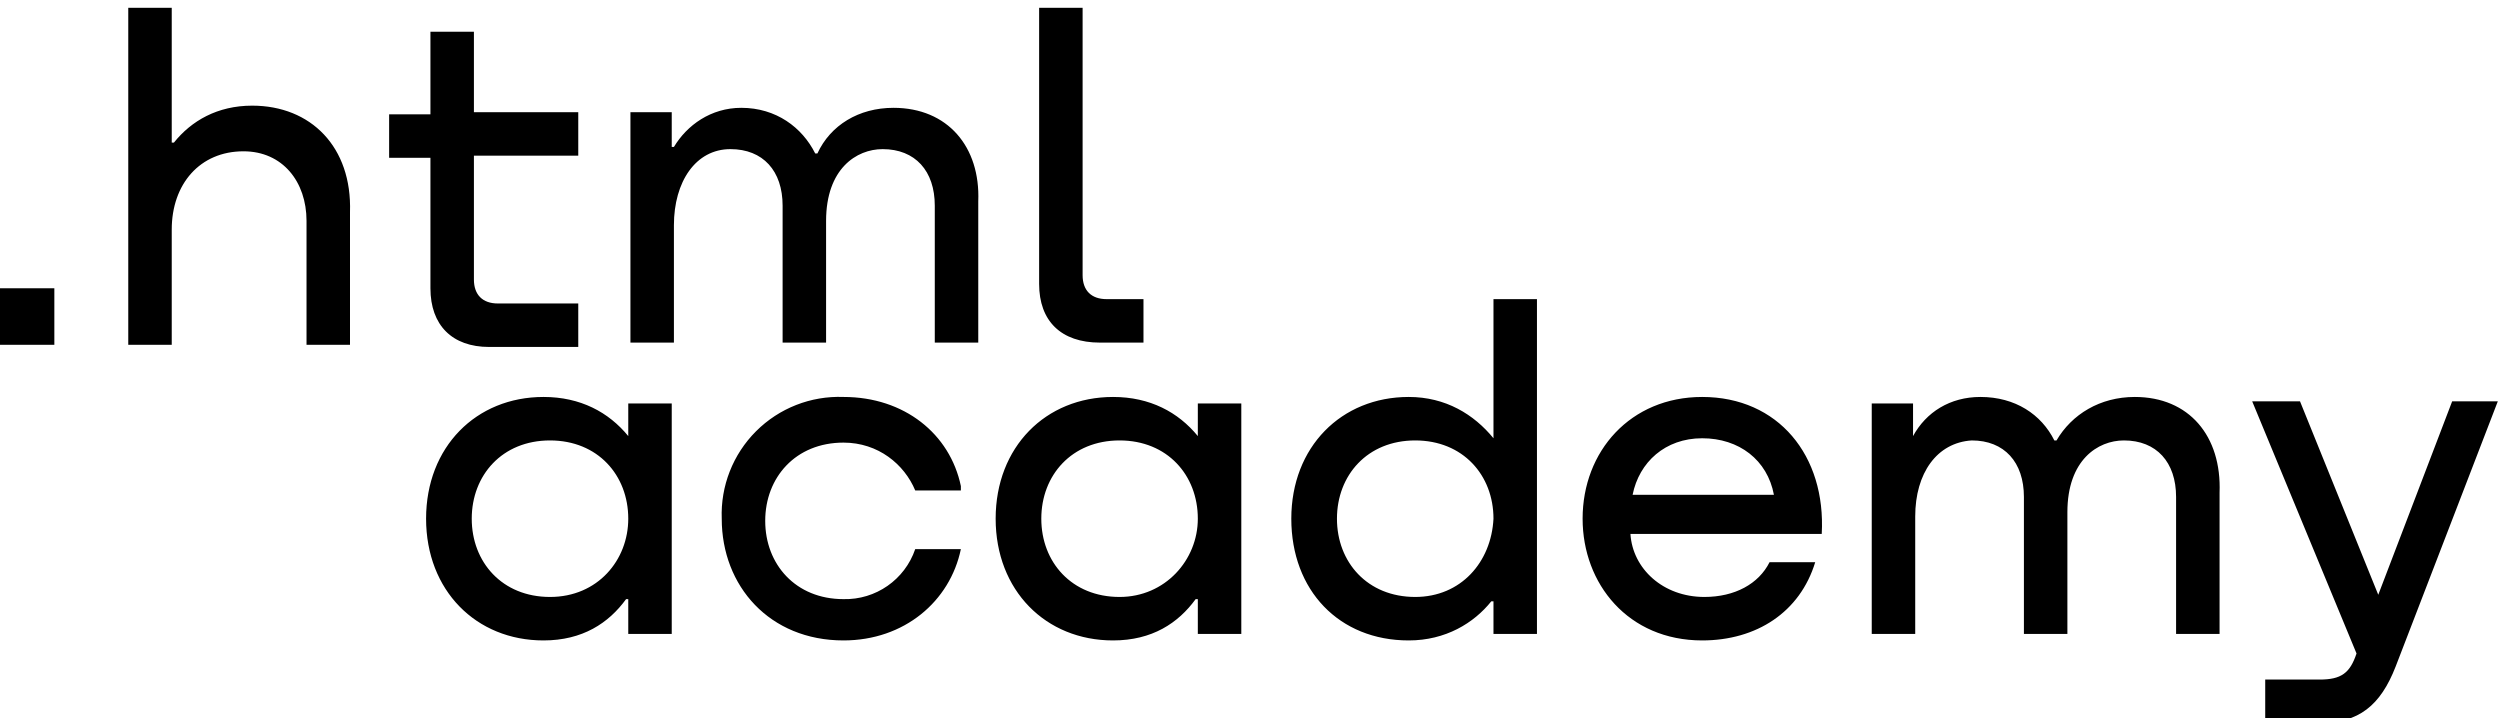
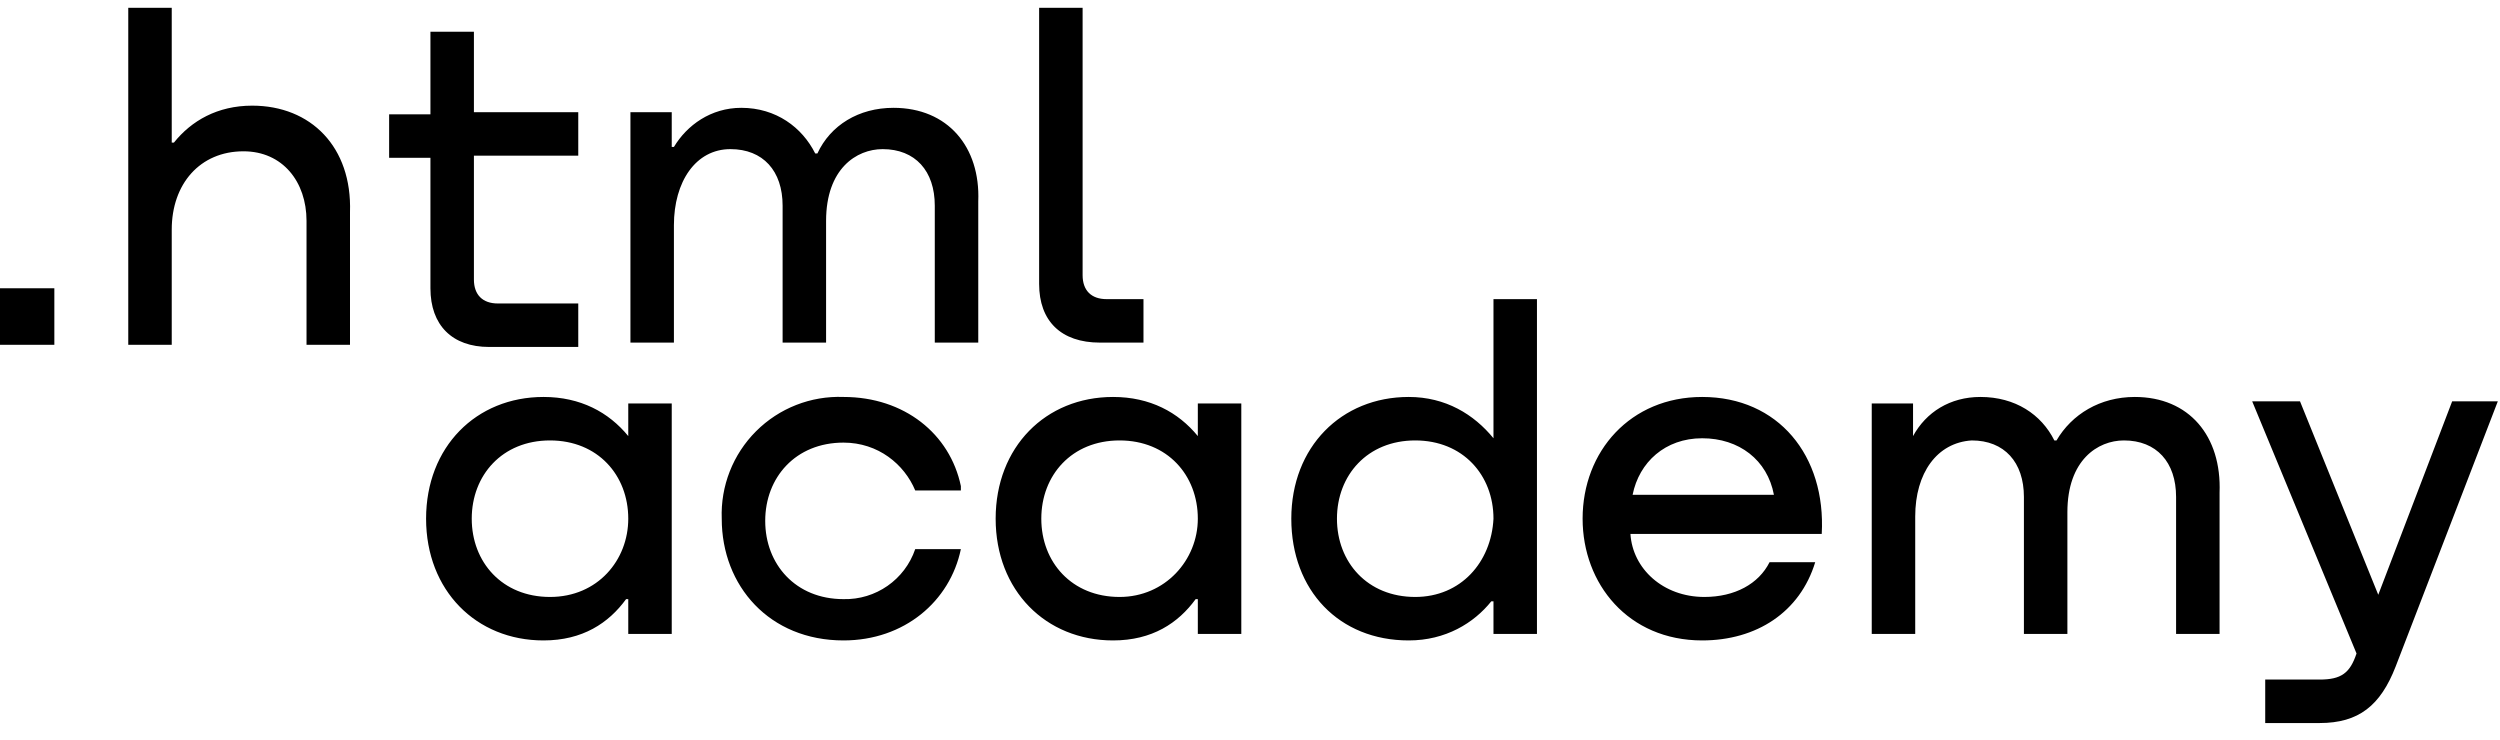
- <svg xmlns="http://www.w3.org/2000/svg" width="115" height="33" fill="none">
-   <path fill="#000" d="M0 13.26v2.6h2.5v-2.6H0ZM11.6 4.86c-1.6 0-2.8.7-3.6 1.7h-.1V.36h-2v15.5h2v-5.3c0-2.1 1.3-3.6 3.3-3.6 1.8 0 2.9 1.4 2.9 3.2v5.7h2v-6.1c.1-3-1.8-4.9-4.5-4.9ZM26.6 5.16h-4.8v-3.7h-2v3.8h-1.9v2h1.9v6c0 1.7 1 2.7 2.7 2.7h4.1v-2h-3.7c-.7 0-1.1-.4-1.1-1.1v-5.7h4.8v-2ZM41.1 4.96c-1.6 0-2.9.8-3.5 2.1h-.1c-.6-1.2-1.8-2.1-3.4-2.1-1.4 0-2.5.8-3.1 1.8h-.1v-1.6H29v10.6h2v-5.4c0-2 1-3.5 2.6-3.5 1.5 0 2.4 1 2.4 2.6v6.3h2v-5.6c0-2.4 1.4-3.3 2.6-3.3 1.5 0 2.4 1 2.4 2.6v6.3h2v-6.5c.1-2.5-1.4-4.3-3.9-4.3ZM47.8 13.06c0 1.7 1 2.7 2.8 2.7h2v-2h-1.7c-.7 0-1.1-.4-1.1-1.1V.36h-2v12.7ZM28.9 20.06c-.9-1.1-2.2-1.8-3.9-1.8-3.1 0-5.4 2.3-5.4 5.6s2.3 5.6 5.4 5.6c1.8 0 3-.8 3.8-1.9h.1v1.6h2v-10.6h-2v1.5Zm-3.6 7.4c-2.2 0-3.6-1.6-3.6-3.6s1.4-3.6 3.6-3.6 3.6 1.6 3.6 3.6c0 1.9-1.4 3.6-3.6 3.6ZM44.2 22.36c-.5-2.4-2.6-4.1-5.4-4.1a5.4 5.4 0 0 0-5.6 5.6c0 3.1 2.2 5.6 5.6 5.6 2.8 0 4.9-1.8 5.4-4.2h-2.1a3.4 3.4 0 0 1-3.3 2.3c-2.2 0-3.6-1.6-3.6-3.6s1.4-3.6 3.6-3.6c1.6 0 2.8 1 3.3 2.2h2.1v-.2ZM55.1 20.06c-.9-1.1-2.2-1.8-3.9-1.8-3.1 0-5.4 2.3-5.4 5.6s2.3 5.6 5.4 5.6c1.8 0 3-.8 3.8-1.9h.1v1.6h2v-10.6h-2v1.5Zm-3.6 7.4c-2.2 0-3.6-1.6-3.6-3.6s1.4-3.6 3.6-3.6 3.6 1.6 3.6 3.6c0 1.9-1.5 3.6-3.6 3.6ZM68.7 20.16c-.9-1.1-2.2-1.9-3.9-1.9-3.1 0-5.4 2.3-5.4 5.6s2.2 5.6 5.4 5.6c1.7 0 3-.8 3.8-1.8h.1v1.5h2v-15.4h-2v6.4Zm-3.6 7.3c-2.2 0-3.6-1.6-3.6-3.6s1.4-3.6 3.6-3.6 3.6 1.6 3.6 3.6c-.1 2-1.5 3.6-3.6 3.6ZM78.3 18.26c-3.3 0-5.5 2.5-5.5 5.6 0 3 2.1 5.6 5.5 5.6 2.5 0 4.5-1.3 5.2-3.6h-2.1c-.5 1-1.6 1.6-3 1.6-1.9 0-3.3-1.3-3.4-2.9h8.8c.2-3.6-2-6.3-5.5-6.3Zm0 1.9c1.7 0 3 1 3.3 2.6h-6.5c.3-1.5 1.5-2.6 3.2-2.6ZM98.2 18.26c-1.6 0-2.9.8-3.6 2h-.1c-.6-1.2-1.8-2-3.4-2-1.4 0-2.5.7-3.1 1.8v-1.5h-1.9v10.6h2v-5.4c0-2 1-3.4 2.6-3.5 1.5 0 2.4 1 2.4 2.6v6.3h2v-5.6c0-2.4 1.4-3.3 2.6-3.3 1.5 0 2.4 1 2.4 2.6v6.3h2v-6.5c.1-2.6-1.4-4.4-3.9-4.4ZM109.4 27.36l-3.6-8.9h-2.2l4.8 11.6c-.3.9-.7 1.2-1.7 1.2h-2.5v2h2.5c1.8 0 2.8-.8 3.5-2.6l4.7-12.2h-2.1l-3.4 8.9Z" />
+ <svg xmlns="http://www.w3.org/2000/svg" width="115" height="34" viewBox="0 0 115 34" fill="none">
+   <path d="M0 13.26v2.6h2.5v-2.6H0ZM11.6 4.86c-1.6 0-2.8.7-3.6 1.7h-.1V.36h-2v15.5h2v-5.3c0-2.1 1.3-3.6 3.3-3.6 1.8 0 2.9 1.4 2.9 3.2v5.7h2v-6.1c.1-3-1.8-4.9-4.5-4.9ZM26.6 5.16h-4.8v-3.7h-2v3.8h-1.9v2h1.9v6c0 1.7 1 2.7 2.7 2.7h4.1v-2h-3.7c-.7 0-1.1-.4-1.1-1.1v-5.7h4.8v-2ZM41.1 4.96c-1.6 0-2.9.8-3.5 2.1h-.1c-.6-1.2-1.8-2.1-3.4-2.1-1.4 0-2.5.8-3.1 1.8h-.1v-1.6H29v10.6h2v-5.4c0-2 1-3.5 2.6-3.5 1.5 0 2.4 1 2.4 2.6v6.3h2v-5.6c0-2.4 1.4-3.3 2.6-3.3 1.5 0 2.4 1 2.4 2.6v6.3h2v-6.5c.1-2.5-1.4-4.3-3.9-4.3ZM47.8 13.06c0 1.7 1 2.7 2.8 2.7h2v-2h-1.7c-.7 0-1.1-.4-1.1-1.1V.36h-2v12.7ZM28.9 20.06c-.9-1.1-2.2-1.8-3.9-1.8-3.1 0-5.4 2.3-5.4 5.6s2.3 5.6 5.4 5.6c1.8 0 3-.8 3.8-1.9h.1v1.6h2v-10.6h-2v1.5Zm-3.6 7.4c-2.2 0-3.6-1.6-3.6-3.6s1.4-3.6 3.6-3.6 3.6 1.6 3.6 3.6c0 1.9-1.4 3.6-3.6 3.6ZM44.2 22.36c-.5-2.4-2.6-4.1-5.4-4.1a5.4 5.4 0 0 0-5.6 5.6c0 3.1 2.2 5.6 5.6 5.6 2.8 0 4.9-1.8 5.4-4.2h-2.1a3.4 3.4 0 0 1-3.3 2.3c-2.2 0-3.6-1.6-3.6-3.6s1.4-3.6 3.6-3.6c1.6 0 2.8 1 3.3 2.2h2.1v-.2ZM55.1 20.06c-.9-1.1-2.2-1.8-3.9-1.8-3.1 0-5.4 2.3-5.4 5.6s2.3 5.6 5.4 5.6c1.8 0 3-.8 3.8-1.9h.1v1.6h2v-10.6h-2v1.5Zm-3.6 7.4c-2.2 0-3.6-1.6-3.6-3.6s1.4-3.6 3.6-3.6 3.6 1.6 3.6 3.6c0 1.9-1.5 3.6-3.6 3.6ZM68.7 20.16c-.9-1.1-2.2-1.9-3.9-1.9-3.1 0-5.4 2.3-5.4 5.6s2.2 5.6 5.4 5.6c1.7 0 3-.8 3.8-1.8h.1v1.5h2v-15.4h-2v6.4Zm-3.6 7.3c-2.2 0-3.6-1.6-3.6-3.6s1.4-3.6 3.6-3.6 3.6 1.6 3.6 3.6c-.1 2-1.5 3.6-3.6 3.6ZM78.3 18.26c-3.3 0-5.5 2.5-5.5 5.6 0 3 2.1 5.6 5.5 5.6 2.5 0 4.5-1.3 5.2-3.6h-2.1c-.5 1-1.6 1.6-3 1.6-1.9 0-3.3-1.3-3.4-2.9h8.8c.2-3.6-2-6.3-5.5-6.3Zm0 1.9c1.7 0 3 1 3.3 2.6h-6.5c.3-1.5 1.5-2.6 3.2-2.6ZM98.2 18.26c-1.6 0-2.9.8-3.6 2h-.1c-.6-1.2-1.8-2-3.4-2-1.4 0-2.5.7-3.1 1.8v-1.5h-1.9v10.6h2v-5.4c0-2 1-3.4 2.6-3.5 1.5 0 2.4 1 2.4 2.6v6.3h2v-5.6c0-2.4 1.4-3.3 2.6-3.3 1.5 0 2.4 1 2.4 2.6v6.3h2v-6.5c.1-2.6-1.4-4.4-3.9-4.4ZM109.4 27.36l-3.6-8.9h-2.2l4.8 11.6c-.3.9-.7 1.2-1.7 1.2h-2.5v2h2.5c1.8 0 2.8-.8 3.5-2.6l4.7-12.2h-2.1l-3.4 8.9Z" fill="#000" />
</svg>
